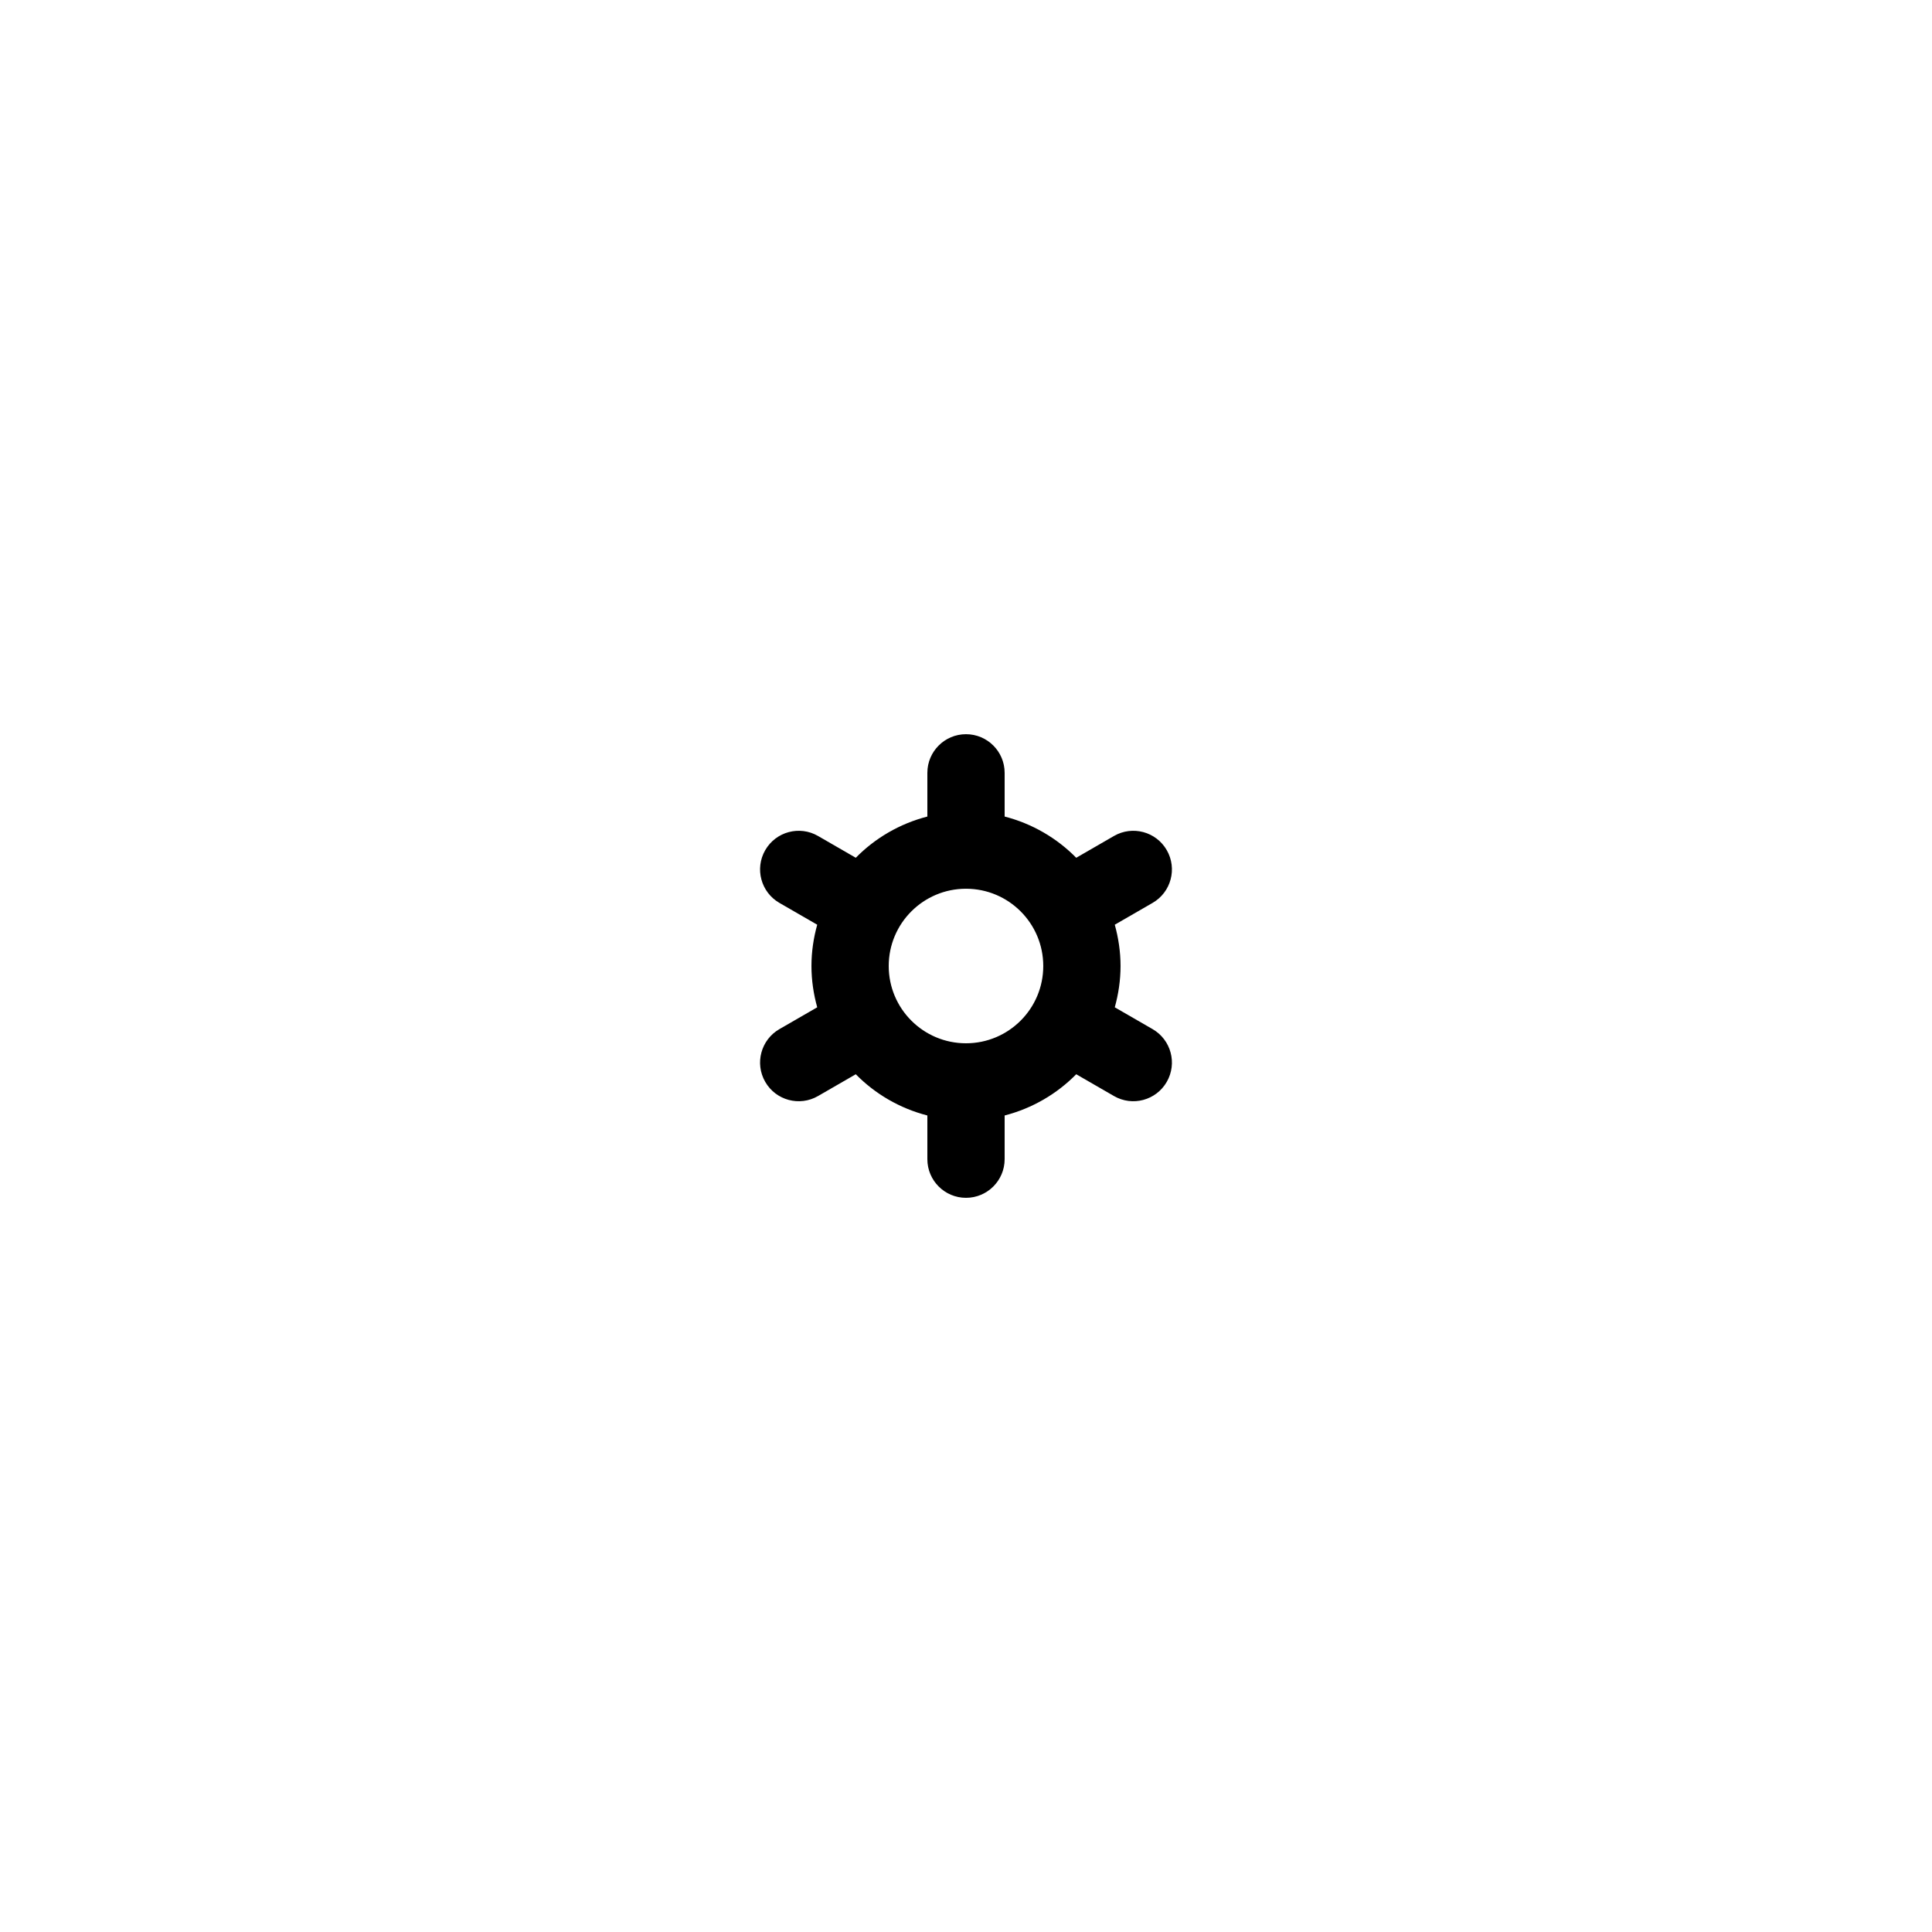
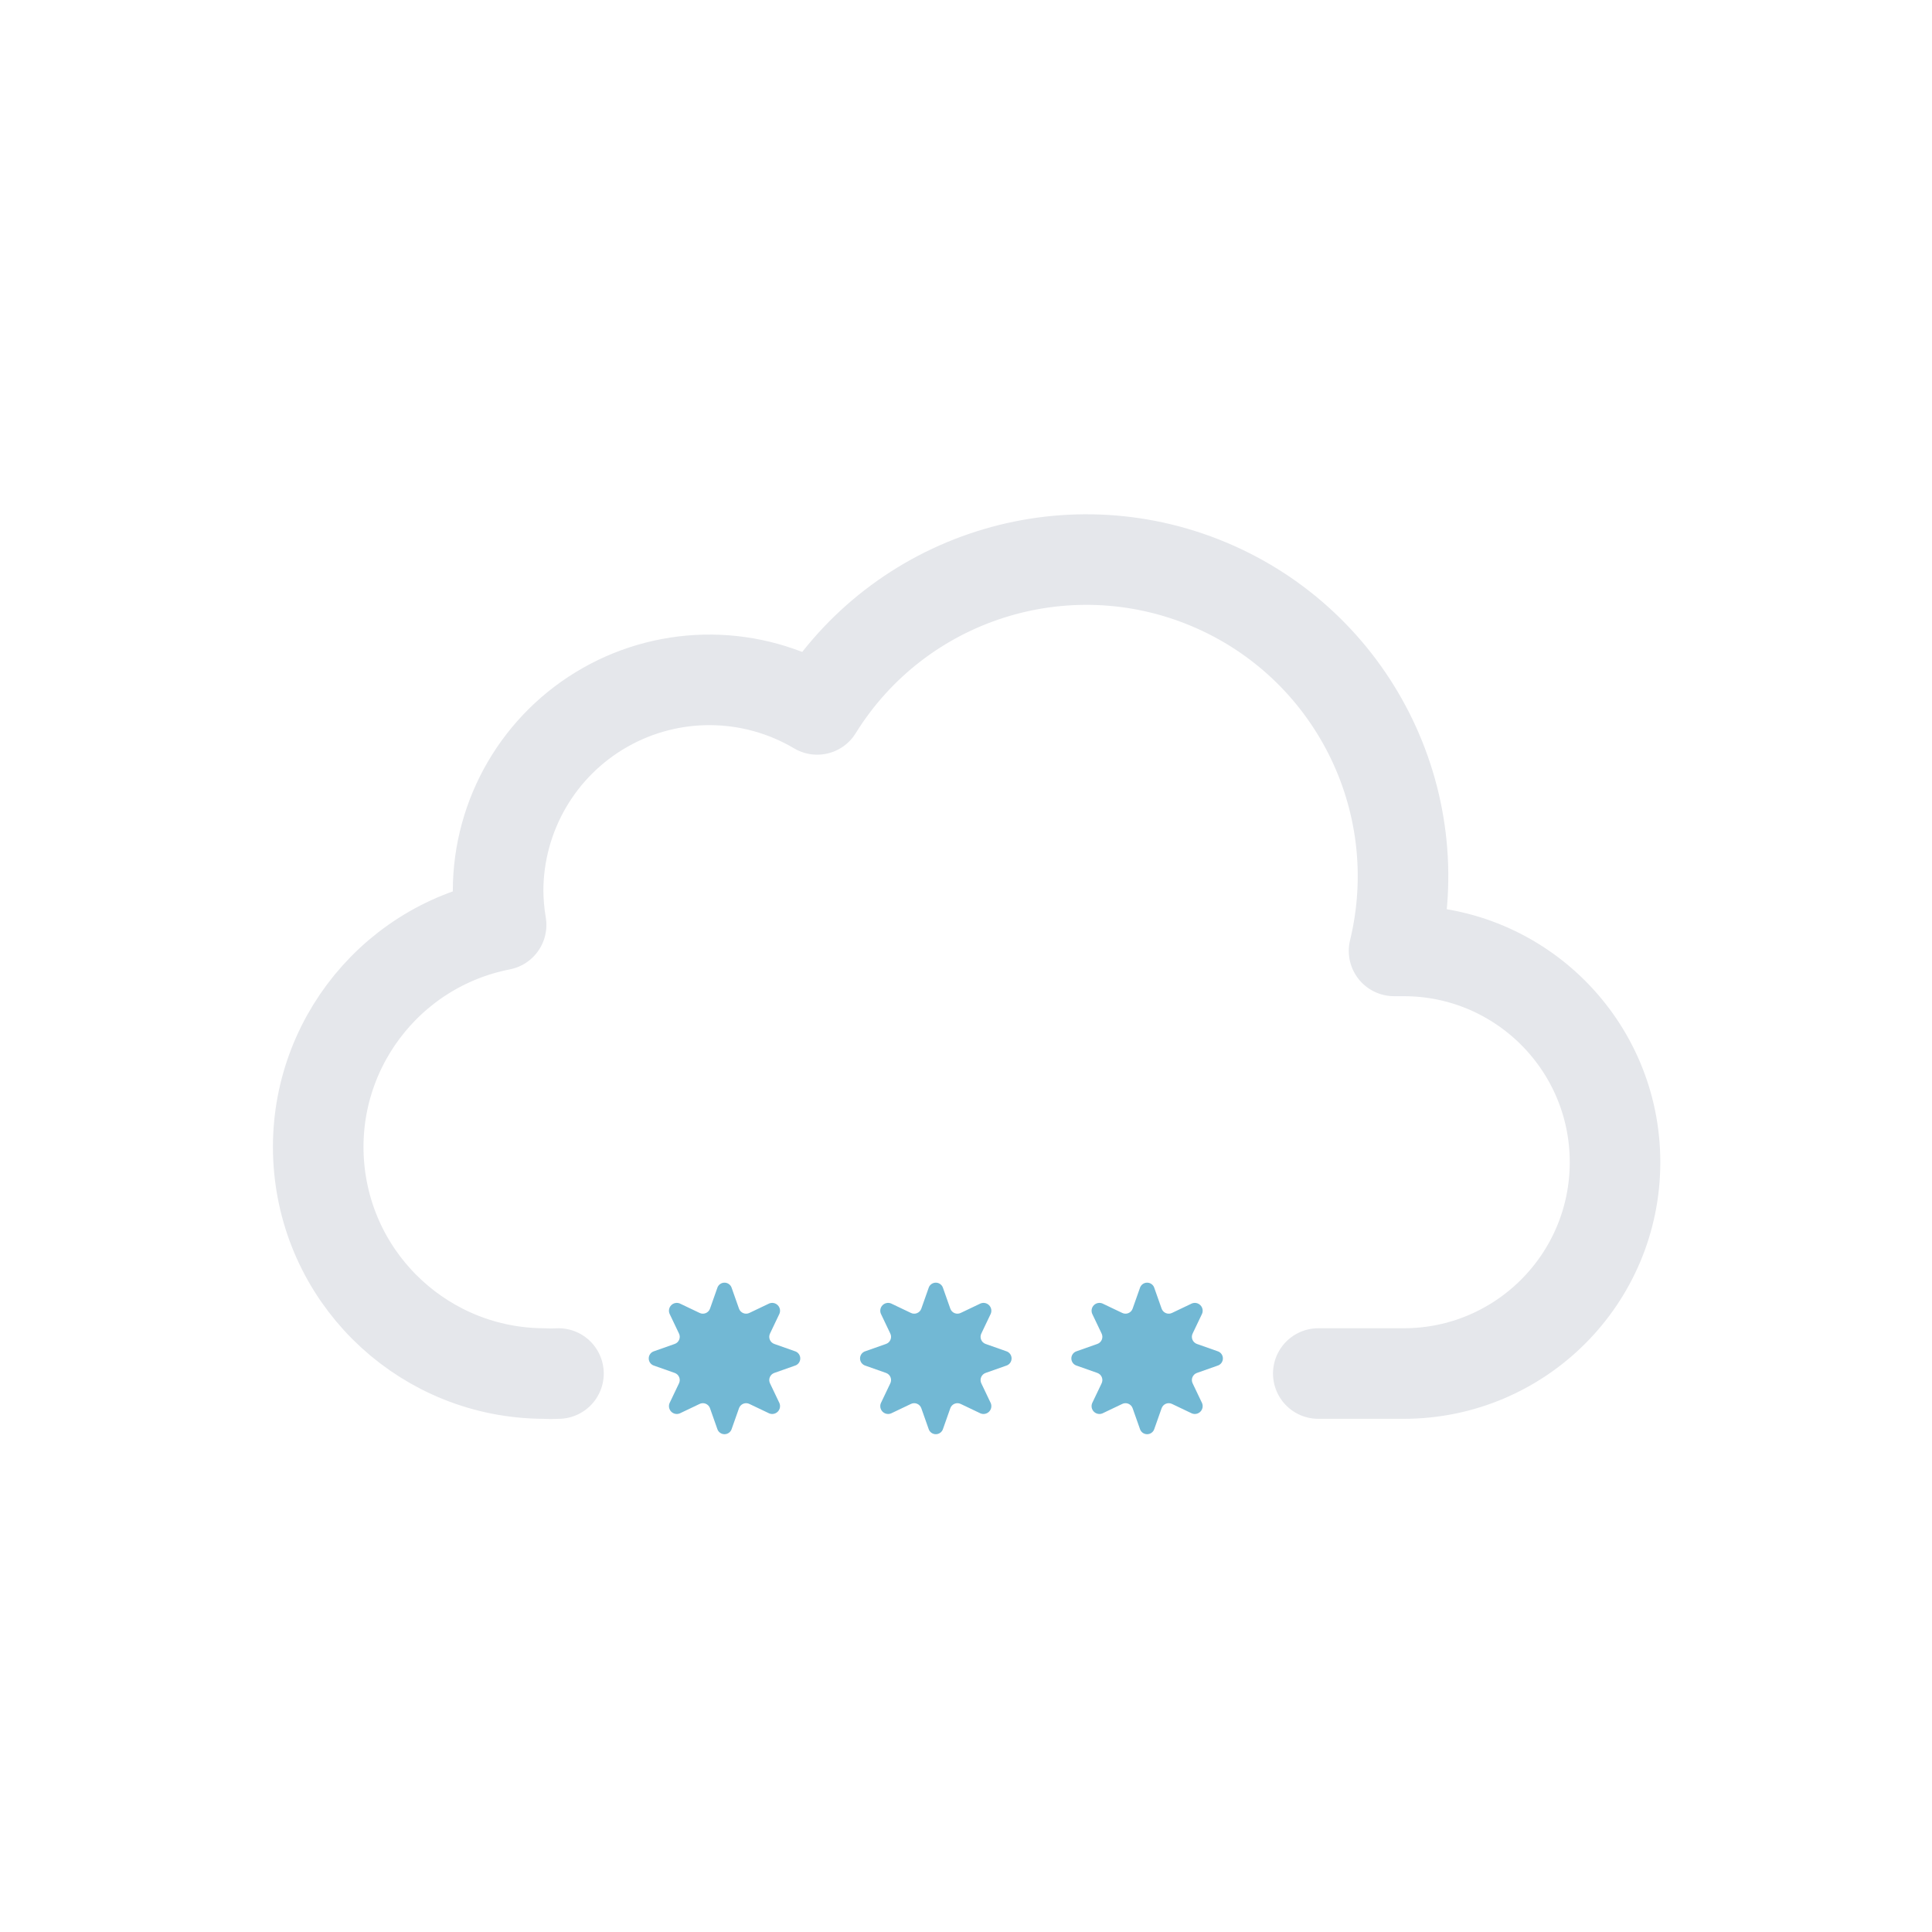
- <svg xmlns="http://www.w3.org/2000/svg" version="1.1" id="Layer_1" x="0px" y="0px" width="100px" height="100px" viewBox="0 0 100 100" enable-background="new 0 0 100 100" xml:space="preserve">
-   <path fill-rule="evenodd" clip-rule="evenodd" d="M59.659,46.733l-1.958,1.13c0.188,0.682,0.298,1.396,0.298,2.137  c0,0.742-0.109,1.456-0.298,2.138l1.958,1.13c0.956,0.553,1.284,1.775,0.731,2.732c-0.552,0.956-1.774,1.284-2.731,0.731  l-1.954-1.128c-1.003,1.02-2.277,1.766-3.705,2.134v2.262c0,1.104-0.896,2-2,2s-2-0.896-2-2v-2.262  c-1.428-0.368-2.703-1.114-3.705-2.134l-1.954,1.128c-0.957,0.553-2.18,0.225-2.731-0.731c-0.553-0.957-0.225-2.18,0.731-2.732  l1.958-1.13c-0.189-0.682-0.298-1.396-0.298-2.138c0-0.741,0.108-1.455,0.298-2.137l-1.958-1.13  c-0.956-0.553-1.284-1.775-0.731-2.732c0.552-0.956,1.774-1.284,2.731-0.731l1.954,1.128c1.002-1.02,2.277-1.766,3.705-2.134v-2.262  c0-1.104,0.896-2,2-2s2,0.896,2,2v2.262c1.428,0.368,2.702,1.114,3.705,2.134l1.954-1.128c0.957-0.553,2.18-0.225,2.731,0.731  C60.943,44.958,60.615,46.181,59.659,46.733z M50,46.001c-2.209,0-4,1.791-4,3.999c0,2.209,1.791,4,4,4s3.999-1.791,3.999-4  C53.999,47.792,52.209,46.001,50,46.001z" />
+ <svg xmlns="http://www.w3.org/2000/svg" viewBox="0 0 64 64">
+   <path fill="none" stroke="#e5e7eb" stroke-linecap="round" stroke-linejoin="round" stroke-width="3" d="M43.67 45.5h2.83a7 7 0 000-14h-.32a10.49 10.49 0 00-19.11-8 7 7 0 00-10.57 6 7.21 7.21 0 00.1 1.14A7.5 7.5 0 0018 45.5a4.19 4.19 0 00.5 0v0" />
+   <g>
+     <g>
+       <g>
+         <path fill="#72b8d4" d="M24.24 42.67l.24.68a.25.25 0 00.35.14l.65-.31a.26.26 0 01.34.34l-.31.65a.25.25 0 00.14.35l.68.24a.25.25 0 010 .48l-.68.24a.25.25 0 00-.14.35l.31.65a.26.26 0 01-.34.34l-.65-.31a.25.25 0 00-.35.14l-.24.68a.25.25 0 01-.48 0l-.24-.68a.25.25 0 00-.35-.14l-.65.31a.26.26 0 01-.34-.34l.31-.65a.25.25 0 00-.14-.35l-.68-.24a.25.25 0 010-.48l.68-.24a.25.25 0 00.14-.35l-.31-.65a.26.26 0 01.34-.34l.65.31a.25.25 0 00.35-.14l.24-.68a.25.25 0 01.48 0z" />
+         <animateTransform attributeName="transform" dur="9s" repeatCount="indefinite" type="rotate" values="0 24 45; 360 24 45" />
+       </g>
+       <animateTransform attributeName="transform" dur="4s" repeatCount="indefinite" type="translate" values="-3 0; 3 0" />
+     </g>
+     <animateTransform attributeName="transform" dur="4s" repeatCount="indefinite" type="translate" values="2 -6; -2 12" />
+     <animate attributeName="opacity" dur="4s" repeatCount="indefinite" values="0;1;1;1;0" />
+   </g>
+   <g>
+     <g>
+       <g>
+         <path fill="#72b8d4" d="M31.24 42.67l.24.68a.25.25 0 00.35.14l.65-.31a.26.26 0 01.34.34l-.31.65a.25.25 0 00.14.35l.68.24a.25.25 0 010 .48l-.68.24a.25.25 0 00-.14.35l.31.65a.26.26 0 01-.34.34l-.65-.31a.25.25 0 00-.35.14l-.24.68a.25.25 0 01-.48 0l-.24-.68a.25.25 0 00-.35-.14l-.65.31a.26.26 0 01-.34-.34l.31-.65a.25.25 0 00-.14-.35l-.68-.24a.25.25 0 010-.48l.68-.24a.25.25 0 00.14-.35l-.31-.65a.26.26 0 01.34-.34l.65.31a.25.25 0 00.35-.14l.24-.68a.25.25 0 01.48 0z" />
+         <animateTransform attributeName="transform" dur="9s" repeatCount="indefinite" type="rotate" values="0 31 45; 360 31 45" />
+       </g>
+       <animateTransform attributeName="transform" begin="-2s" dur="4s" repeatCount="indefinite" type="translate" values="-3 0; 3 0" />
+     </g>
+     <animateTransform attributeName="transform" begin="-2s" dur="4s" repeatCount="indefinite" type="translate" values="2 -6; -2 12" />
+     <animate attributeName="opacity" begin="-2s" dur="4s" repeatCount="indefinite" values="0;1;1;1;0" />
+   </g>
+   <g>
+     <g>
+       <g>
+         <path fill="#72b8d4" d="M38.24 42.67l.24.68a.25.25 0 00.35.14l.65-.31a.26.26 0 01.34.34l-.31.65a.25.25 0 00.14.35l.68.24a.25.25 0 010 .48l-.68.24a.25.25 0 00-.14.35l.31.65a.26.26 0 01-.34.34l-.65-.31a.25.25 0 00-.35.14l-.24.68a.25.25 0 01-.48 0l-.24-.68a.25.25 0 00-.35-.14l-.65.31a.26.26 0 01-.34-.34l.31-.65a.25.25 0 00-.14-.35l-.68-.24a.25.25 0 010-.48l.68-.24a.25.25 0 00.14-.35l-.31-.65a.26.26 0 01.34-.34l.65.31a.25.25 0 00.35-.14l.24-.68a.25.25 0 01.48 0z" />
+         <animateTransform attributeName="transform" dur="9s" repeatCount="indefinite" type="rotate" values="0 38 45; 360 38 45" />
+       </g>
+       <animateTransform attributeName="transform" begin="-1s" dur="4s" repeatCount="indefinite" type="translate" values="-3 0; 3 0" />
+     </g>
+     <animateTransform attributeName="transform" begin="-1s" dur="4s" repeatCount="indefinite" type="translate" values="2 -6; -2 12" />
+     <animate attributeName="opacity" begin="-1s" dur="4s" repeatCount="indefinite" values="0;1;1;1;0" />
+   </g>
</svg>
